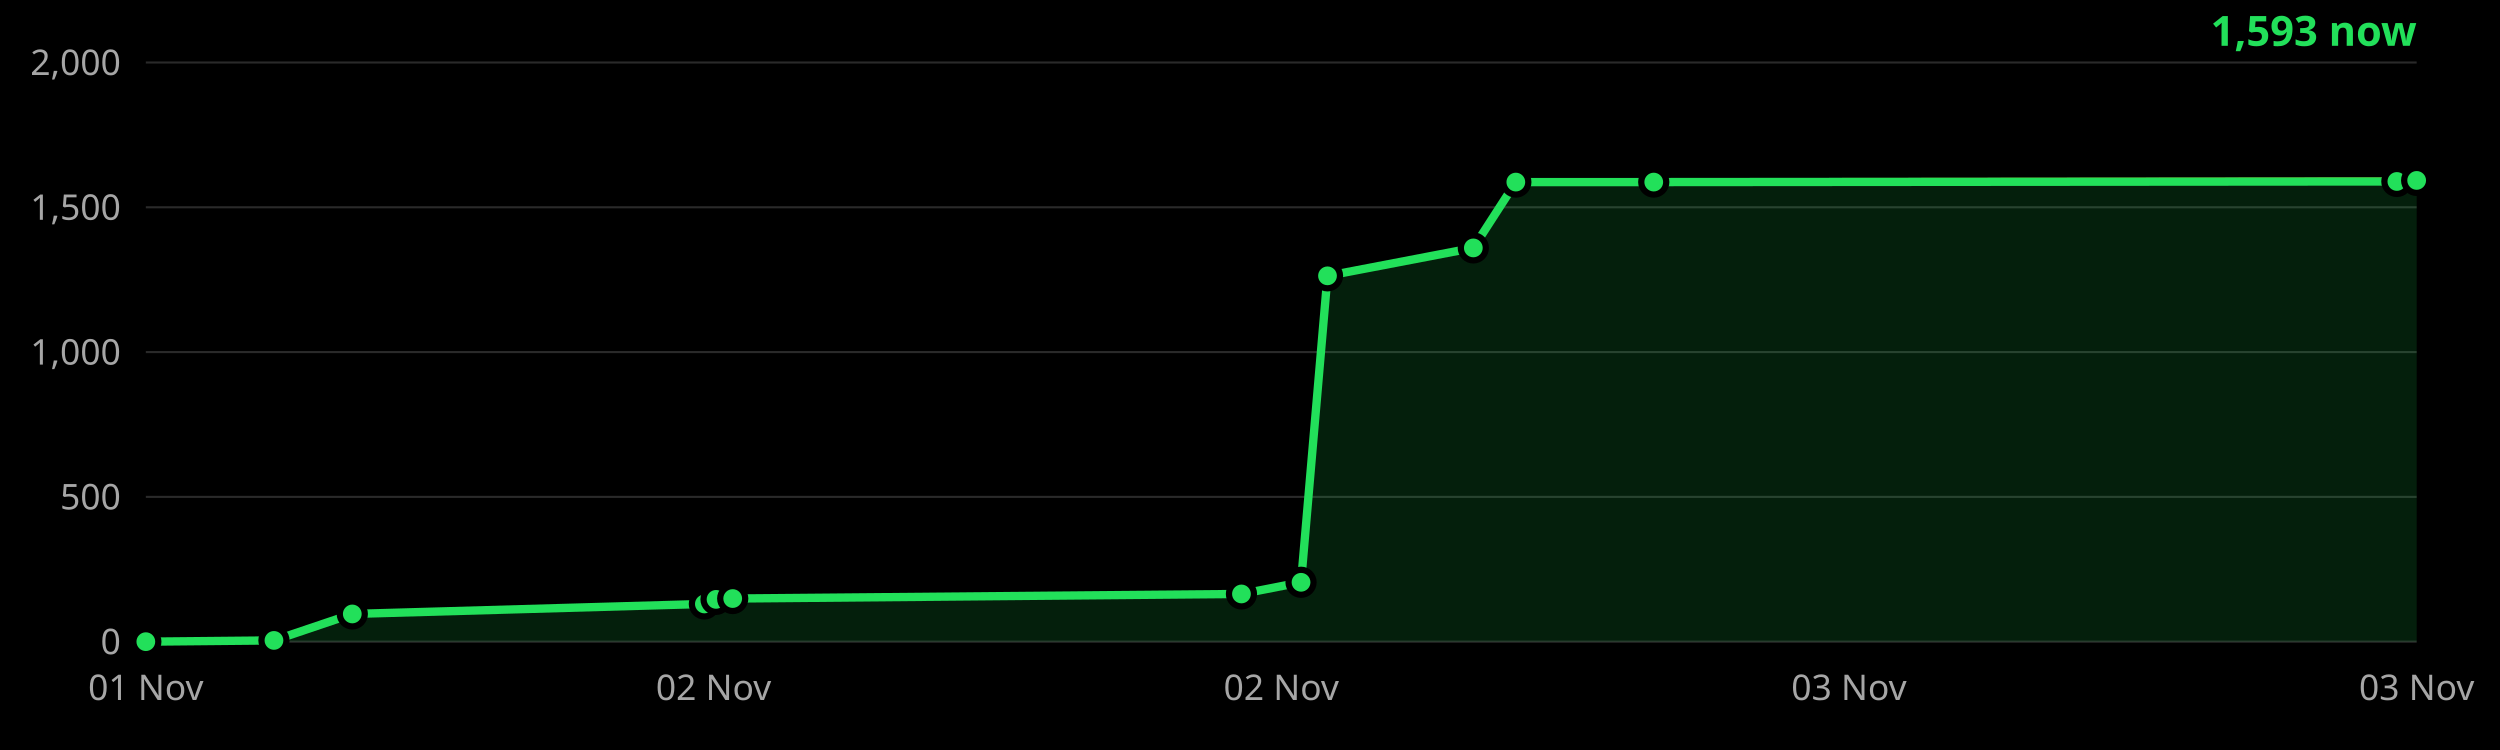
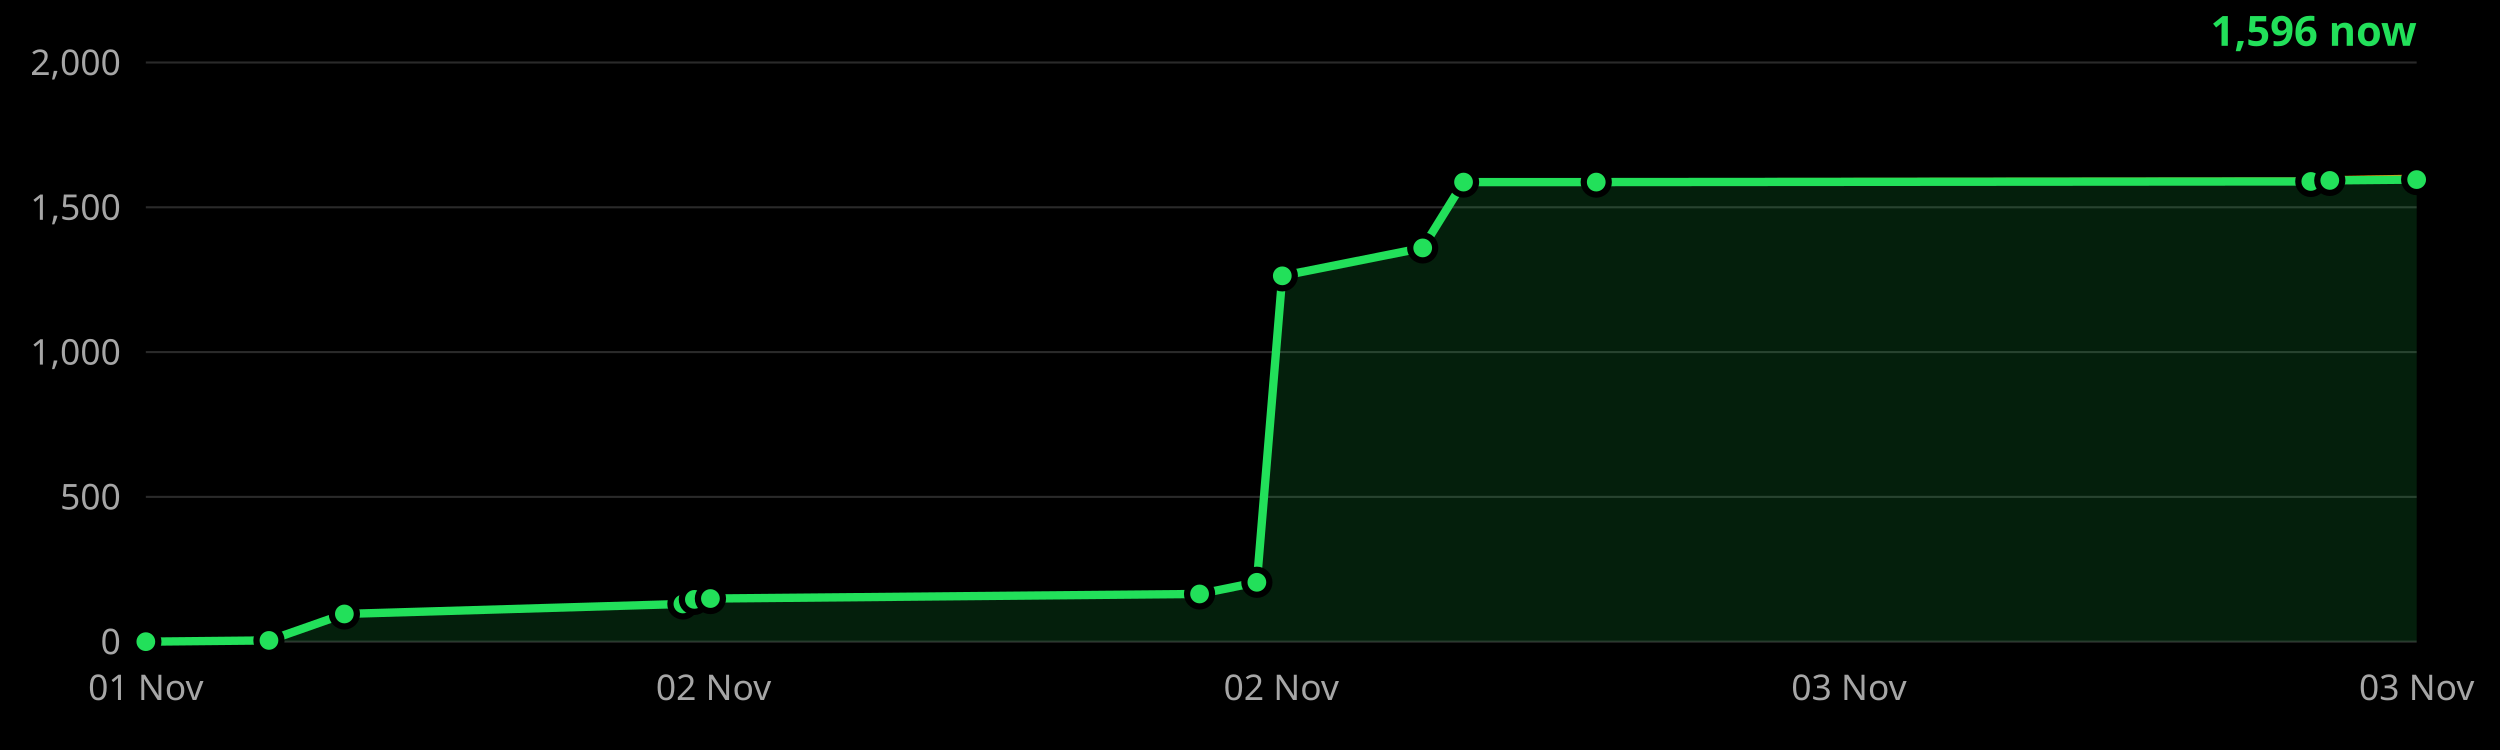
- <svg xmlns="http://www.w3.org/2000/svg" viewBox="0 0 1200 360" role="img" aria-label="Functions matched over time, now 1593">
+ <svg xmlns="http://www.w3.org/2000/svg" viewBox="0 0 1200 360" role="img" aria-label="Functions matched over time, now 1596">
  <style>text{font-family:Segoe UI,system-ui,sans-serif}.h-t,.h-g{opacity:0;pointer-events:none}.h-p:hover .h-t,.h-p:hover .h-g,.h-p:focus .h-t,.h-p:focus .h-g{opacity:1}.h-p:hover .h-d,.h-p:focus .h-d{r:8}.h-p{outline:none}</style>
  <rect width="1200" height="360" fill="#000" />
  <line x1="70" x2="1160" y1="308.0" y2="308.0" stroke="#2a2a2a" stroke-width="1" />
  <text x="58" y="314.0" fill="#a6a6a6" font-size="17" text-anchor="end">0</text>
  <line x1="70" x2="1160" y1="238.5" y2="238.5" stroke="#2a2a2a" stroke-width="1" />
  <text x="58" y="244.5" fill="#a6a6a6" font-size="17" text-anchor="end">500</text>
  <line x1="70" x2="1160" y1="169.0" y2="169.0" stroke="#2a2a2a" stroke-width="1" />
  <text x="58" y="175.0" fill="#a6a6a6" font-size="17" text-anchor="end">1,000</text>
  <line x1="70" x2="1160" y1="99.5" y2="99.5" stroke="#2a2a2a" stroke-width="1" />
  <text x="58" y="105.5" fill="#a6a6a6" font-size="17" text-anchor="end">1,500</text>
  <line x1="70" x2="1160" y1="30.0" y2="30.0" stroke="#2a2a2a" stroke-width="1" />
  <text x="58" y="36.0" fill="#a6a6a6" font-size="17" text-anchor="end">2,000</text>
  <text x="70.0" y="336" fill="#a6a6a6" font-size="17" text-anchor="middle">01 Nov</text>
  <text x="342.5" y="336" fill="#a6a6a6" font-size="17" text-anchor="middle">02 Nov</text>
  <text x="615.0" y="336" fill="#a6a6a6" font-size="17" text-anchor="middle">02 Nov</text>
  <text x="887.5" y="336" fill="#a6a6a6" font-size="17" text-anchor="middle">03 Nov</text>
  <text x="1160.0" y="336" fill="#a6a6a6" font-size="17" text-anchor="middle">03 Nov</text>
-   <polyline points="70.0,308.0 131.5,307.4 169.1,294.7 338.1,289.9 343.7,287.7 351.7,287.3 595.9,285.1 624.5,279.5 637.2,132.4 707.2,119.0 727.6,87.4 793.8,87.0 1150.5,86.7 1160.0,86.0" fill="none" stroke="#ff8a00" stroke-width="3" stroke-linejoin="round" />
-   <polygon points="70.0,308.0 131.5,307.4 169.1,294.7 338.1,289.9 343.7,287.7 351.7,287.3 595.9,285.1 624.5,279.5 637.2,132.4 707.2,119.0 727.6,87.4 793.8,87.4 1150.5,87.1 1160.0,86.6 1160.0,308.0 70.0,308.0" fill="#22e05a" fill-opacity=".14" />
-   <polyline points="70.0,308.0 131.5,307.4 169.1,294.7 338.1,289.9 343.7,287.7 351.7,287.3 595.9,285.1 624.5,279.5 637.2,132.4 707.2,119.0 727.6,87.4 793.8,87.4 1150.5,87.1 1160.0,86.6" fill="none" stroke="#22e05a" stroke-width="4" stroke-linejoin="round" />
-   <g class="h-p" tabindex="0">
-     <rect x="70.0" y="30" width="30.7" height="278" fill="transparent" />
+   <polyline points="70.0,308.0 129.1,307.4 165.3,294.7 327.8,289.9 333.3,287.7 341.0,287.3 575.8,285.1 603.3,279.5 615.5,132.4 682.9,119.0 702.5,87.4 766.2,87.0 1109.2,86.7 1118.3,86.0 1160.0,85.3" fill="none" stroke="#ff8a00" stroke-width="3" stroke-linejoin="round" />
+   <polygon points="70.0,308.0 129.1,307.4 165.3,294.7 327.8,289.9 333.3,287.7 341.0,287.3 575.8,285.1 603.3,279.5 615.5,132.4 682.9,119.0 702.5,87.4 766.2,87.4 1109.2,87.1 1118.3,86.6 1160.0,86.2 1160.0,308.0 70.0,308.0" fill="#22e05a" fill-opacity=".14" />
+   <polyline points="70.0,308.0 129.1,307.4 165.3,294.7 327.8,289.9 333.3,287.7 341.0,287.3 575.8,285.1 603.3,279.5 615.5,132.4 682.9,119.0 702.5,87.4 766.2,87.4 1109.2,87.1 1118.3,86.6 1160.0,86.2" fill="none" stroke="#22e05a" stroke-width="4" stroke-linejoin="round" />
+   <g class="h-p" tabindex="0">
+     <rect x="70.0" y="30" width="29.6" height="278" fill="transparent" />
    <line class="h-g" x1="70.0" x2="70.0" y1="30" y2="308" stroke="#fff" stroke-opacity=".35" stroke-width="2" />
    <circle class="h-d" cx="70.0" cy="308.0" r="6" fill="#22e05a" stroke="#000" stroke-width="3" />
    <g class="h-t">
      <rect x="92.0" y="222.0" width="250" height="92" fill="#ff1f00" />
      <rect x="86.0" y="216.0" width="250" height="92" fill="#fff" />
      <text x="100.0" y="242.0" fill="#000" font-size="16" font-weight="700">01 Nov 2026, 12:20</text>
      <text x="100.0" y="268.0" fill="#000" font-size="20" font-weight="900">0 matched</text>
      <text x="100.0" y="292.0" fill="#333" font-size="16">0.00% of code</text>
    </g>
  </g>
  <g class="h-p" tabindex="0">
-     <rect x="100.7" y="30" width="49.6" height="278" fill="transparent" />
-     <line class="h-g" x1="131.5" x2="131.5" y1="30" y2="308" stroke="#fff" stroke-opacity=".35" stroke-width="2" />
-     <circle class="h-d" cx="131.5" cy="307.4" r="6" fill="#22e05a" stroke="#000" stroke-width="3" />
-     <g class="h-t">
-       <rect x="153.5" y="222.0" width="250" height="92" fill="#ff1f00" />
-       <rect x="147.5" y="216.0" width="250" height="92" fill="#fff" />
-       <text x="161.5" y="242.0" fill="#000" font-size="16" font-weight="700">01 Nov 2026, 15:10</text>
-       <text x="161.5" y="268.0" fill="#000" font-size="20" font-weight="900">4 matched</text>
-       <text x="161.5" y="292.0" fill="#333" font-size="16">0.01% of code</text>
-     </g>
-   </g>
-   <g class="h-p" tabindex="0">
-     <rect x="150.3" y="30" width="103.3" height="278" fill="transparent" />
-     <line class="h-g" x1="169.1" x2="169.1" y1="30" y2="308" stroke="#fff" stroke-opacity=".35" stroke-width="2" />
-     <circle class="h-d" cx="169.1" cy="294.7" r="6" fill="#22e05a" stroke="#000" stroke-width="3" />
-     <g class="h-t">
-       <rect x="191.1" y="222.0" width="250" height="92" fill="#ff1f00" />
-       <rect x="185.1" y="216.0" width="250" height="92" fill="#fff" />
-       <text x="199.1" y="242.0" fill="#000" font-size="16" font-weight="700">01 Nov 2026, 16:53</text>
-       <text x="199.1" y="268.0" fill="#000" font-size="20" font-weight="900">96 matched</text>
-       <text x="199.1" y="292.0" fill="#333" font-size="16">0.07% of code</text>
-     </g>
-   </g>
-   <g class="h-p" tabindex="0">
-     <rect x="253.6" y="30" width="87.3" height="278" fill="transparent" />
-     <line class="h-g" x1="338.1" x2="338.1" y1="30" y2="308" stroke="#fff" stroke-opacity=".35" stroke-width="2" />
-     <circle class="h-d" cx="338.1" cy="289.9" r="6" fill="#22e05a" stroke="#000" stroke-width="3" />
-     <g class="h-t">
-       <rect x="360.1" y="222.0" width="250" height="92" fill="#ff1f00" />
-       <rect x="354.1" y="216.0" width="250" height="92" fill="#fff" />
-       <text x="368.1" y="242.0" fill="#000" font-size="16" font-weight="700">01 Nov 2026, 23:39</text>
-       <text x="368.1" y="268.0" fill="#000" font-size="20" font-weight="900">130 matched</text>
-       <text x="368.1" y="292.0" fill="#333" font-size="16">0.08% of code</text>
-     </g>
-   </g>
-   <g class="h-p" tabindex="0">
-     <rect x="340.9" y="30" width="6.8" height="278" fill="transparent" />
-     <line class="h-g" x1="343.7" x2="343.7" y1="30" y2="308" stroke="#fff" stroke-opacity=".35" stroke-width="2" />
-     <circle class="h-d" cx="343.7" cy="287.7" r="6" fill="#22e05a" stroke="#000" stroke-width="3" />
-     <g class="h-t">
-       <rect x="365.7" y="222.0" width="250" height="92" fill="#ff1f00" />
-       <rect x="359.7" y="216.0" width="250" height="92" fill="#fff" />
-       <text x="373.7" y="242.0" fill="#000" font-size="16" font-weight="700">01 Nov 2026, 23:54</text>
-       <text x="373.7" y="268.0" fill="#000" font-size="20" font-weight="900">146 matched</text>
-       <text x="373.7" y="292.0" fill="#333" font-size="16">0.14% of code</text>
-     </g>
-   </g>
-   <g class="h-p" tabindex="0">
-     <rect x="347.7" y="30" width="126.1" height="278" fill="transparent" />
-     <line class="h-g" x1="351.7" x2="351.7" y1="30" y2="308" stroke="#fff" stroke-opacity=".35" stroke-width="2" />
-     <circle class="h-d" cx="351.7" cy="287.3" r="6" fill="#22e05a" stroke="#000" stroke-width="3" />
-     <g class="h-t">
-       <rect x="373.7" y="222.0" width="250" height="92" fill="#ff1f00" />
-       <rect x="367.7" y="216.0" width="250" height="92" fill="#fff" />
-       <text x="381.7" y="242.0" fill="#000" font-size="16" font-weight="700">02 Nov 2026, 00:16</text>
-       <text x="381.7" y="268.0" fill="#000" font-size="20" font-weight="900">149 matched</text>
-       <text x="381.7" y="292.0" fill="#333" font-size="16">0.21% of code</text>
-     </g>
-   </g>
-   <g class="h-p" tabindex="0">
-     <rect x="473.8" y="30" width="136.4" height="278" fill="transparent" />
-     <line class="h-g" x1="595.9" x2="595.9" y1="30" y2="308" stroke="#fff" stroke-opacity=".35" stroke-width="2" />
-     <circle class="h-d" cx="595.9" cy="285.1" r="6" fill="#22e05a" stroke="#000" stroke-width="3" />
-     <g class="h-t">
-       <rect x="617.9" y="222.0" width="250" height="92" fill="#ff1f00" />
-       <rect x="611.9" y="216.0" width="250" height="92" fill="#fff" />
-       <text x="625.9" y="242.0" fill="#000" font-size="16" font-weight="700">02 Nov 2026, 11:29</text>
-       <text x="625.9" y="268.0" fill="#000" font-size="20" font-weight="900">165 matched</text>
-       <text x="625.9" y="292.0" fill="#333" font-size="16">0.28% of code</text>
-     </g>
-   </g>
-   <g class="h-p" tabindex="0">
-     <rect x="610.2" y="30" width="20.7" height="278" fill="transparent" />
-     <line class="h-g" x1="624.5" x2="624.5" y1="30" y2="308" stroke="#fff" stroke-opacity=".35" stroke-width="2" />
-     <circle class="h-d" cx="624.5" cy="279.5" r="6" fill="#22e05a" stroke="#000" stroke-width="3" />
-     <g class="h-t">
-       <rect x="646.5" y="222.0" width="250" height="92" fill="#ff1f00" />
-       <rect x="640.5" y="216.0" width="250" height="92" fill="#fff" />
-       <text x="654.5" y="242.0" fill="#000" font-size="16" font-weight="700">02 Nov 2026, 12:48</text>
-       <text x="654.5" y="268.0" fill="#000" font-size="20" font-weight="900">205 matched</text>
-       <text x="654.5" y="292.0" fill="#333" font-size="16">0.47% of code</text>
-     </g>
-   </g>
-   <g class="h-p" tabindex="0">
-     <rect x="630.9" y="30" width="41.4" height="278" fill="transparent" />
-     <line class="h-g" x1="637.2" x2="637.2" y1="30" y2="308" stroke="#fff" stroke-opacity=".35" stroke-width="2" />
-     <circle class="h-d" cx="637.2" cy="132.4" r="6" fill="#22e05a" stroke="#000" stroke-width="3" />
-     <g class="h-t">
-       <rect x="659.2" y="92.4" width="250" height="92" fill="#ff1f00" />
-       <rect x="653.2" y="86.4" width="250" height="92" fill="#fff" />
-       <text x="667.2" y="112.4" fill="#000" font-size="16" font-weight="700">02 Nov 2026, 13:23</text>
-       <text x="667.2" y="138.4" fill="#000" font-size="20" font-weight="900">1,263 matched</text>
-       <text x="667.2" y="162.4" fill="#333" font-size="16">17.13% of code</text>
-     </g>
-   </g>
-   <g class="h-p" tabindex="0">
-     <rect x="672.2" y="30" width="45.2" height="278" fill="transparent" />
-     <line class="h-g" x1="707.2" x2="707.2" y1="30" y2="308" stroke="#fff" stroke-opacity=".35" stroke-width="2" />
-     <circle class="h-d" cx="707.2" cy="119.0" r="6" fill="#22e05a" stroke="#000" stroke-width="3" />
-     <g class="h-t">
-       <rect x="729.2" y="79.0" width="250" height="92" fill="#ff1f00" />
-       <rect x="723.2" y="73.0" width="250" height="92" fill="#fff" />
-       <text x="737.2" y="99.0" fill="#000" font-size="16" font-weight="700">02 Nov 2026, 16:36</text>
-       <text x="737.2" y="125.0" fill="#000" font-size="20" font-weight="900">1,360 matched</text>
-       <text x="737.2" y="149.0" fill="#333" font-size="16">19.02% of code</text>
-     </g>
-   </g>
-   <g class="h-p" tabindex="0">
-     <rect x="717.4" y="30" width="43.3" height="278" fill="transparent" />
-     <line class="h-g" x1="727.6" x2="727.6" y1="30" y2="308" stroke="#fff" stroke-opacity=".35" stroke-width="2" />
-     <circle class="h-d" cx="727.6" cy="87.4" r="6" fill="#22e05a" stroke="#000" stroke-width="3" />
-     <g class="h-t">
-       <rect x="467.6" y="47.4" width="250" height="92" fill="#ff1f00" />
-       <rect x="461.6" y="41.4" width="250" height="92" fill="#fff" />
-       <text x="475.6" y="67.4" fill="#000" font-size="16" font-weight="700">02 Nov 2026, 17:32</text>
-       <text x="475.6" y="93.4" fill="#000" font-size="20" font-weight="900">1,587 matched</text>
-       <text x="475.6" y="117.4" fill="#333" font-size="16">22.58% of code</text>
-     </g>
-   </g>
-   <g class="h-p" tabindex="0">
-     <rect x="760.7" y="30" width="211.5" height="278" fill="transparent" />
-     <line class="h-g" x1="793.8" x2="793.8" y1="30" y2="308" stroke="#fff" stroke-opacity=".35" stroke-width="2" />
-     <circle class="h-d" cx="793.8" cy="87.4" r="6" fill="#22e05a" stroke="#000" stroke-width="3" />
-     <g class="h-t">
-       <rect x="533.8" y="47.4" width="250" height="92" fill="#ff1f00" />
-       <rect x="527.8" y="41.4" width="250" height="92" fill="#fff" />
-       <text x="541.8" y="67.4" fill="#000" font-size="16" font-weight="700">02 Nov 2026, 20:34</text>
-       <text x="541.8" y="93.4" fill="#000" font-size="20" font-weight="900">1,587 matched</text>
-       <text x="541.8" y="117.4" fill="#333" font-size="16">22.58% of code, 3 non matching</text>
-     </g>
-   </g>
-   <g class="h-p" tabindex="0">
-     <rect x="972.2" y="30" width="183.1" height="278" fill="transparent" />
-     <line class="h-g" x1="1150.5" x2="1150.5" y1="30" y2="308" stroke="#fff" stroke-opacity=".35" stroke-width="2" />
-     <circle class="h-d" cx="1150.5" cy="87.1" r="6" fill="#22e05a" stroke="#000" stroke-width="3" />
-     <g class="h-t">
-       <rect x="890.5" y="47.1" width="250" height="92" fill="#ff1f00" />
-       <rect x="884.5" y="41.1" width="250" height="92" fill="#fff" />
-       <text x="898.5" y="67.1" fill="#000" font-size="16" font-weight="700">03 Nov 2026, 12:56</text>
-       <text x="898.5" y="93.1" fill="#000" font-size="20" font-weight="900">1,589 matched</text>
-       <text x="898.5" y="117.1" fill="#333" font-size="16">22.58% of code, 3 non matching</text>
-     </g>
-   </g>
-   <g class="h-p" tabindex="0">
-     <rect x="1155.3" y="30" width="4.7" height="278" fill="transparent" />
+     <rect x="99.6" y="30" width="47.7" height="278" fill="transparent" />
+     <line class="h-g" x1="129.1" x2="129.1" y1="30" y2="308" stroke="#fff" stroke-opacity=".35" stroke-width="2" />
+     <circle class="h-d" cx="129.1" cy="307.4" r="6" fill="#22e05a" stroke="#000" stroke-width="3" />
+     <g class="h-t">
+       <rect x="151.1" y="222.0" width="250" height="92" fill="#ff1f00" />
+       <rect x="145.1" y="216.0" width="250" height="92" fill="#fff" />
+       <text x="159.1" y="242.0" fill="#000" font-size="16" font-weight="700">01 Nov 2026, 15:10</text>
+       <text x="159.1" y="268.0" fill="#000" font-size="20" font-weight="900">4 matched</text>
+       <text x="159.1" y="292.0" fill="#333" font-size="16">0.01% of code</text>
+     </g>
+   </g>
+   <g class="h-p" tabindex="0">
+     <rect x="147.2" y="30" width="99.3" height="278" fill="transparent" />
+     <line class="h-g" x1="165.3" x2="165.3" y1="30" y2="308" stroke="#fff" stroke-opacity=".35" stroke-width="2" />
+     <circle class="h-d" cx="165.3" cy="294.7" r="6" fill="#22e05a" stroke="#000" stroke-width="3" />
+     <g class="h-t">
+       <rect x="187.3" y="222.0" width="250" height="92" fill="#ff1f00" />
+       <rect x="181.3" y="216.0" width="250" height="92" fill="#fff" />
+       <text x="195.3" y="242.0" fill="#000" font-size="16" font-weight="700">01 Nov 2026, 16:53</text>
+       <text x="195.3" y="268.0" fill="#000" font-size="20" font-weight="900">96 matched</text>
+       <text x="195.3" y="292.0" fill="#333" font-size="16">0.07% of code</text>
+     </g>
+   </g>
+   <g class="h-p" tabindex="0">
+     <rect x="246.6" y="30" width="84.0" height="278" fill="transparent" />
+     <line class="h-g" x1="327.8" x2="327.8" y1="30" y2="308" stroke="#fff" stroke-opacity=".35" stroke-width="2" />
+     <circle class="h-d" cx="327.8" cy="289.9" r="6" fill="#22e05a" stroke="#000" stroke-width="3" />
+     <g class="h-t">
+       <rect x="349.8" y="222.0" width="250" height="92" fill="#ff1f00" />
+       <rect x="343.8" y="216.0" width="250" height="92" fill="#fff" />
+       <text x="357.8" y="242.0" fill="#000" font-size="16" font-weight="700">01 Nov 2026, 23:39</text>
+       <text x="357.8" y="268.0" fill="#000" font-size="20" font-weight="900">130 matched</text>
+       <text x="357.8" y="292.0" fill="#333" font-size="16">0.08% of code</text>
+     </g>
+   </g>
+   <g class="h-p" tabindex="0">
+     <rect x="330.5" y="30" width="6.6" height="278" fill="transparent" />
+     <line class="h-g" x1="333.3" x2="333.3" y1="30" y2="308" stroke="#fff" stroke-opacity=".35" stroke-width="2" />
+     <circle class="h-d" cx="333.3" cy="287.7" r="6" fill="#22e05a" stroke="#000" stroke-width="3" />
+     <g class="h-t">
+       <rect x="355.3" y="222.0" width="250" height="92" fill="#ff1f00" />
+       <rect x="349.3" y="216.0" width="250" height="92" fill="#fff" />
+       <text x="363.3" y="242.0" fill="#000" font-size="16" font-weight="700">01 Nov 2026, 23:54</text>
+       <text x="363.3" y="268.0" fill="#000" font-size="20" font-weight="900">146 matched</text>
+       <text x="363.3" y="292.0" fill="#333" font-size="16">0.14% of code</text>
+     </g>
+   </g>
+   <g class="h-p" tabindex="0">
+     <rect x="337.1" y="30" width="121.3" height="278" fill="transparent" />
+     <line class="h-g" x1="341.0" x2="341.0" y1="30" y2="308" stroke="#fff" stroke-opacity=".35" stroke-width="2" />
+     <circle class="h-d" cx="341.0" cy="287.3" r="6" fill="#22e05a" stroke="#000" stroke-width="3" />
+     <g class="h-t">
+       <rect x="363.0" y="222.0" width="250" height="92" fill="#ff1f00" />
+       <rect x="357.0" y="216.0" width="250" height="92" fill="#fff" />
+       <text x="371.0" y="242.0" fill="#000" font-size="16" font-weight="700">02 Nov 2026, 00:16</text>
+       <text x="371.0" y="268.0" fill="#000" font-size="20" font-weight="900">149 matched</text>
+       <text x="371.0" y="292.0" fill="#333" font-size="16">0.21% of code</text>
+     </g>
+   </g>
+   <g class="h-p" tabindex="0">
+     <rect x="458.4" y="30" width="131.2" height="278" fill="transparent" />
+     <line class="h-g" x1="575.8" x2="575.8" y1="30" y2="308" stroke="#fff" stroke-opacity=".35" stroke-width="2" />
+     <circle class="h-d" cx="575.8" cy="285.1" r="6" fill="#22e05a" stroke="#000" stroke-width="3" />
+     <g class="h-t">
+       <rect x="597.8" y="222.0" width="250" height="92" fill="#ff1f00" />
+       <rect x="591.8" y="216.0" width="250" height="92" fill="#fff" />
+       <text x="605.8" y="242.0" fill="#000" font-size="16" font-weight="700">02 Nov 2026, 11:29</text>
+       <text x="605.8" y="268.0" fill="#000" font-size="20" font-weight="900">165 matched</text>
+       <text x="605.8" y="292.0" fill="#333" font-size="16">0.28% of code</text>
+     </g>
+   </g>
+   <g class="h-p" tabindex="0">
+     <rect x="589.5" y="30" width="19.9" height="278" fill="transparent" />
+     <line class="h-g" x1="603.3" x2="603.3" y1="30" y2="308" stroke="#fff" stroke-opacity=".35" stroke-width="2" />
+     <circle class="h-d" cx="603.3" cy="279.5" r="6" fill="#22e05a" stroke="#000" stroke-width="3" />
+     <g class="h-t">
+       <rect x="625.3" y="222.0" width="250" height="92" fill="#ff1f00" />
+       <rect x="619.3" y="216.0" width="250" height="92" fill="#fff" />
+       <text x="633.3" y="242.0" fill="#000" font-size="16" font-weight="700">02 Nov 2026, 12:48</text>
+       <text x="633.3" y="268.0" fill="#000" font-size="20" font-weight="900">205 matched</text>
+       <text x="633.3" y="292.0" fill="#333" font-size="16">0.47% of code</text>
+     </g>
+   </g>
+   <g class="h-p" tabindex="0">
+     <rect x="609.4" y="30" width="39.8" height="278" fill="transparent" />
+     <line class="h-g" x1="615.5" x2="615.5" y1="30" y2="308" stroke="#fff" stroke-opacity=".35" stroke-width="2" />
+     <circle class="h-d" cx="615.5" cy="132.4" r="6" fill="#22e05a" stroke="#000" stroke-width="3" />
+     <g class="h-t">
+       <rect x="637.5" y="92.4" width="250" height="92" fill="#ff1f00" />
+       <rect x="631.5" y="86.4" width="250" height="92" fill="#fff" />
+       <text x="645.5" y="112.4" fill="#000" font-size="16" font-weight="700">02 Nov 2026, 13:23</text>
+       <text x="645.5" y="138.4" fill="#000" font-size="20" font-weight="900">1,263 matched</text>
+       <text x="645.5" y="162.4" fill="#333" font-size="16">17.13% of code</text>
+     </g>
+   </g>
+   <g class="h-p" tabindex="0">
+     <rect x="649.2" y="30" width="43.5" height="278" fill="transparent" />
+     <line class="h-g" x1="682.9" x2="682.9" y1="30" y2="308" stroke="#fff" stroke-opacity=".35" stroke-width="2" />
+     <circle class="h-d" cx="682.9" cy="119.0" r="6" fill="#22e05a" stroke="#000" stroke-width="3" />
+     <g class="h-t">
+       <rect x="704.9" y="79.0" width="250" height="92" fill="#ff1f00" />
+       <rect x="698.9" y="73.0" width="250" height="92" fill="#fff" />
+       <text x="712.9" y="99.0" fill="#000" font-size="16" font-weight="700">02 Nov 2026, 16:36</text>
+       <text x="712.9" y="125.0" fill="#000" font-size="20" font-weight="900">1,360 matched</text>
+       <text x="712.9" y="149.0" fill="#333" font-size="16">19.02% of code</text>
+     </g>
+   </g>
+   <g class="h-p" tabindex="0">
+     <rect x="692.7" y="30" width="41.6" height="278" fill="transparent" />
+     <line class="h-g" x1="702.5" x2="702.5" y1="30" y2="308" stroke="#fff" stroke-opacity=".35" stroke-width="2" />
+     <circle class="h-d" cx="702.5" cy="87.4" r="6" fill="#22e05a" stroke="#000" stroke-width="3" />
+     <g class="h-t">
+       <rect x="724.5" y="47.4" width="250" height="92" fill="#ff1f00" />
+       <rect x="718.5" y="41.4" width="250" height="92" fill="#fff" />
+       <text x="732.5" y="67.4" fill="#000" font-size="16" font-weight="700">02 Nov 2026, 17:32</text>
+       <text x="732.5" y="93.4" fill="#000" font-size="20" font-weight="900">1,587 matched</text>
+       <text x="732.5" y="117.4" fill="#333" font-size="16">22.58% of code</text>
+     </g>
+   </g>
+   <g class="h-p" tabindex="0">
+     <rect x="734.3" y="30" width="203.4" height="278" fill="transparent" />
+     <line class="h-g" x1="766.2" x2="766.2" y1="30" y2="308" stroke="#fff" stroke-opacity=".35" stroke-width="2" />
+     <circle class="h-d" cx="766.2" cy="87.4" r="6" fill="#22e05a" stroke="#000" stroke-width="3" />
+     <g class="h-t">
+       <rect x="506.2" y="47.4" width="250" height="92" fill="#ff1f00" />
+       <rect x="500.2" y="41.4" width="250" height="92" fill="#fff" />
+       <text x="514.2" y="67.4" fill="#000" font-size="16" font-weight="700">02 Nov 2026, 20:34</text>
+       <text x="514.2" y="93.4" fill="#000" font-size="20" font-weight="900">1,587 matched</text>
+       <text x="514.2" y="117.4" fill="#333" font-size="16">22.58% of code, 3 non matching</text>
+     </g>
+   </g>
+   <g class="h-p" tabindex="0">
+     <rect x="937.7" y="30" width="176.1" height="278" fill="transparent" />
+     <line class="h-g" x1="1109.2" x2="1109.2" y1="30" y2="308" stroke="#fff" stroke-opacity=".35" stroke-width="2" />
+     <circle class="h-d" cx="1109.2" cy="87.1" r="6" fill="#22e05a" stroke="#000" stroke-width="3" />
+     <g class="h-t">
+       <rect x="849.2" y="47.1" width="250" height="92" fill="#ff1f00" />
+       <rect x="843.2" y="41.1" width="250" height="92" fill="#fff" />
+       <text x="857.2" y="67.1" fill="#000" font-size="16" font-weight="700">03 Nov 2026, 12:56</text>
+       <text x="857.2" y="93.1" fill="#000" font-size="20" font-weight="900">1,589 matched</text>
+       <text x="857.2" y="117.1" fill="#333" font-size="16">22.58% of code, 3 non matching</text>
+     </g>
+   </g>
+   <g class="h-p" tabindex="0">
+     <rect x="1113.8" y="30" width="25.4" height="278" fill="transparent" />
+     <line class="h-g" x1="1118.3" x2="1118.3" y1="30" y2="308" stroke="#fff" stroke-opacity=".35" stroke-width="2" />
+     <circle class="h-d" cx="1118.3" cy="86.6" r="6" fill="#22e05a" stroke="#000" stroke-width="3" />
+     <g class="h-t">
+       <rect x="858.3" y="46.6" width="250" height="92" fill="#ff1f00" />
+       <rect x="852.3" y="40.6" width="250" height="92" fill="#fff" />
+       <text x="866.3" y="66.6" fill="#000" font-size="16" font-weight="700">03 Nov 2026, 13:23</text>
+       <text x="866.3" y="92.6" fill="#000" font-size="20" font-weight="900">1,593 matched</text>
+       <text x="866.3" y="116.6" fill="#333" font-size="16">22.61% of code, 4 non matching</text>
+     </g>
+   </g>
+   <g class="h-p" tabindex="0">
+     <rect x="1139.2" y="30" width="20.8" height="278" fill="transparent" />
    <line class="h-g" x1="1160.0" x2="1160.0" y1="30" y2="308" stroke="#fff" stroke-opacity=".35" stroke-width="2" />
-     <circle class="h-d" cx="1160.0" cy="86.6" r="6" fill="#22e05a" stroke="#000" stroke-width="3" />
-     <g class="h-t">
-       <rect x="900.0" y="46.6" width="250" height="92" fill="#ff1f00" />
-       <rect x="894.0" y="40.6" width="250" height="92" fill="#fff" />
-       <text x="908.0" y="66.6" fill="#000" font-size="16" font-weight="700">03 Nov 2026, 13:23</text>
-       <text x="908.0" y="92.6" fill="#000" font-size="20" font-weight="900">1,593 matched</text>
-       <text x="908.0" y="116.6" fill="#333" font-size="16">22.61% of code, 4 non matching</text>
-     </g>
-   </g>
-   <text x="1160" y="22" fill="#22e05a" font-size="20" font-weight="900" text-anchor="end">1,593 now</text>
+     <circle class="h-d" cx="1160.0" cy="86.2" r="6" fill="#22e05a" stroke="#000" stroke-width="3" />
+     <g class="h-t">
+       <rect x="900.0" y="46.2" width="250" height="92" fill="#ff1f00" />
+       <rect x="894.0" y="40.2" width="250" height="92" fill="#fff" />
+       <text x="908.0" y="66.2" fill="#000" font-size="16" font-weight="700">03 Nov 2026, 15:22</text>
+       <text x="908.0" y="92.2" fill="#000" font-size="20" font-weight="900">1,596 matched</text>
+       <text x="908.0" y="116.2" fill="#333" font-size="16">22.67% of code, 6 non matching</text>
+     </g>
+   </g>
+   <text x="1160" y="22" fill="#22e05a" font-size="20" font-weight="900" text-anchor="end">1,596 now</text>
</svg>
